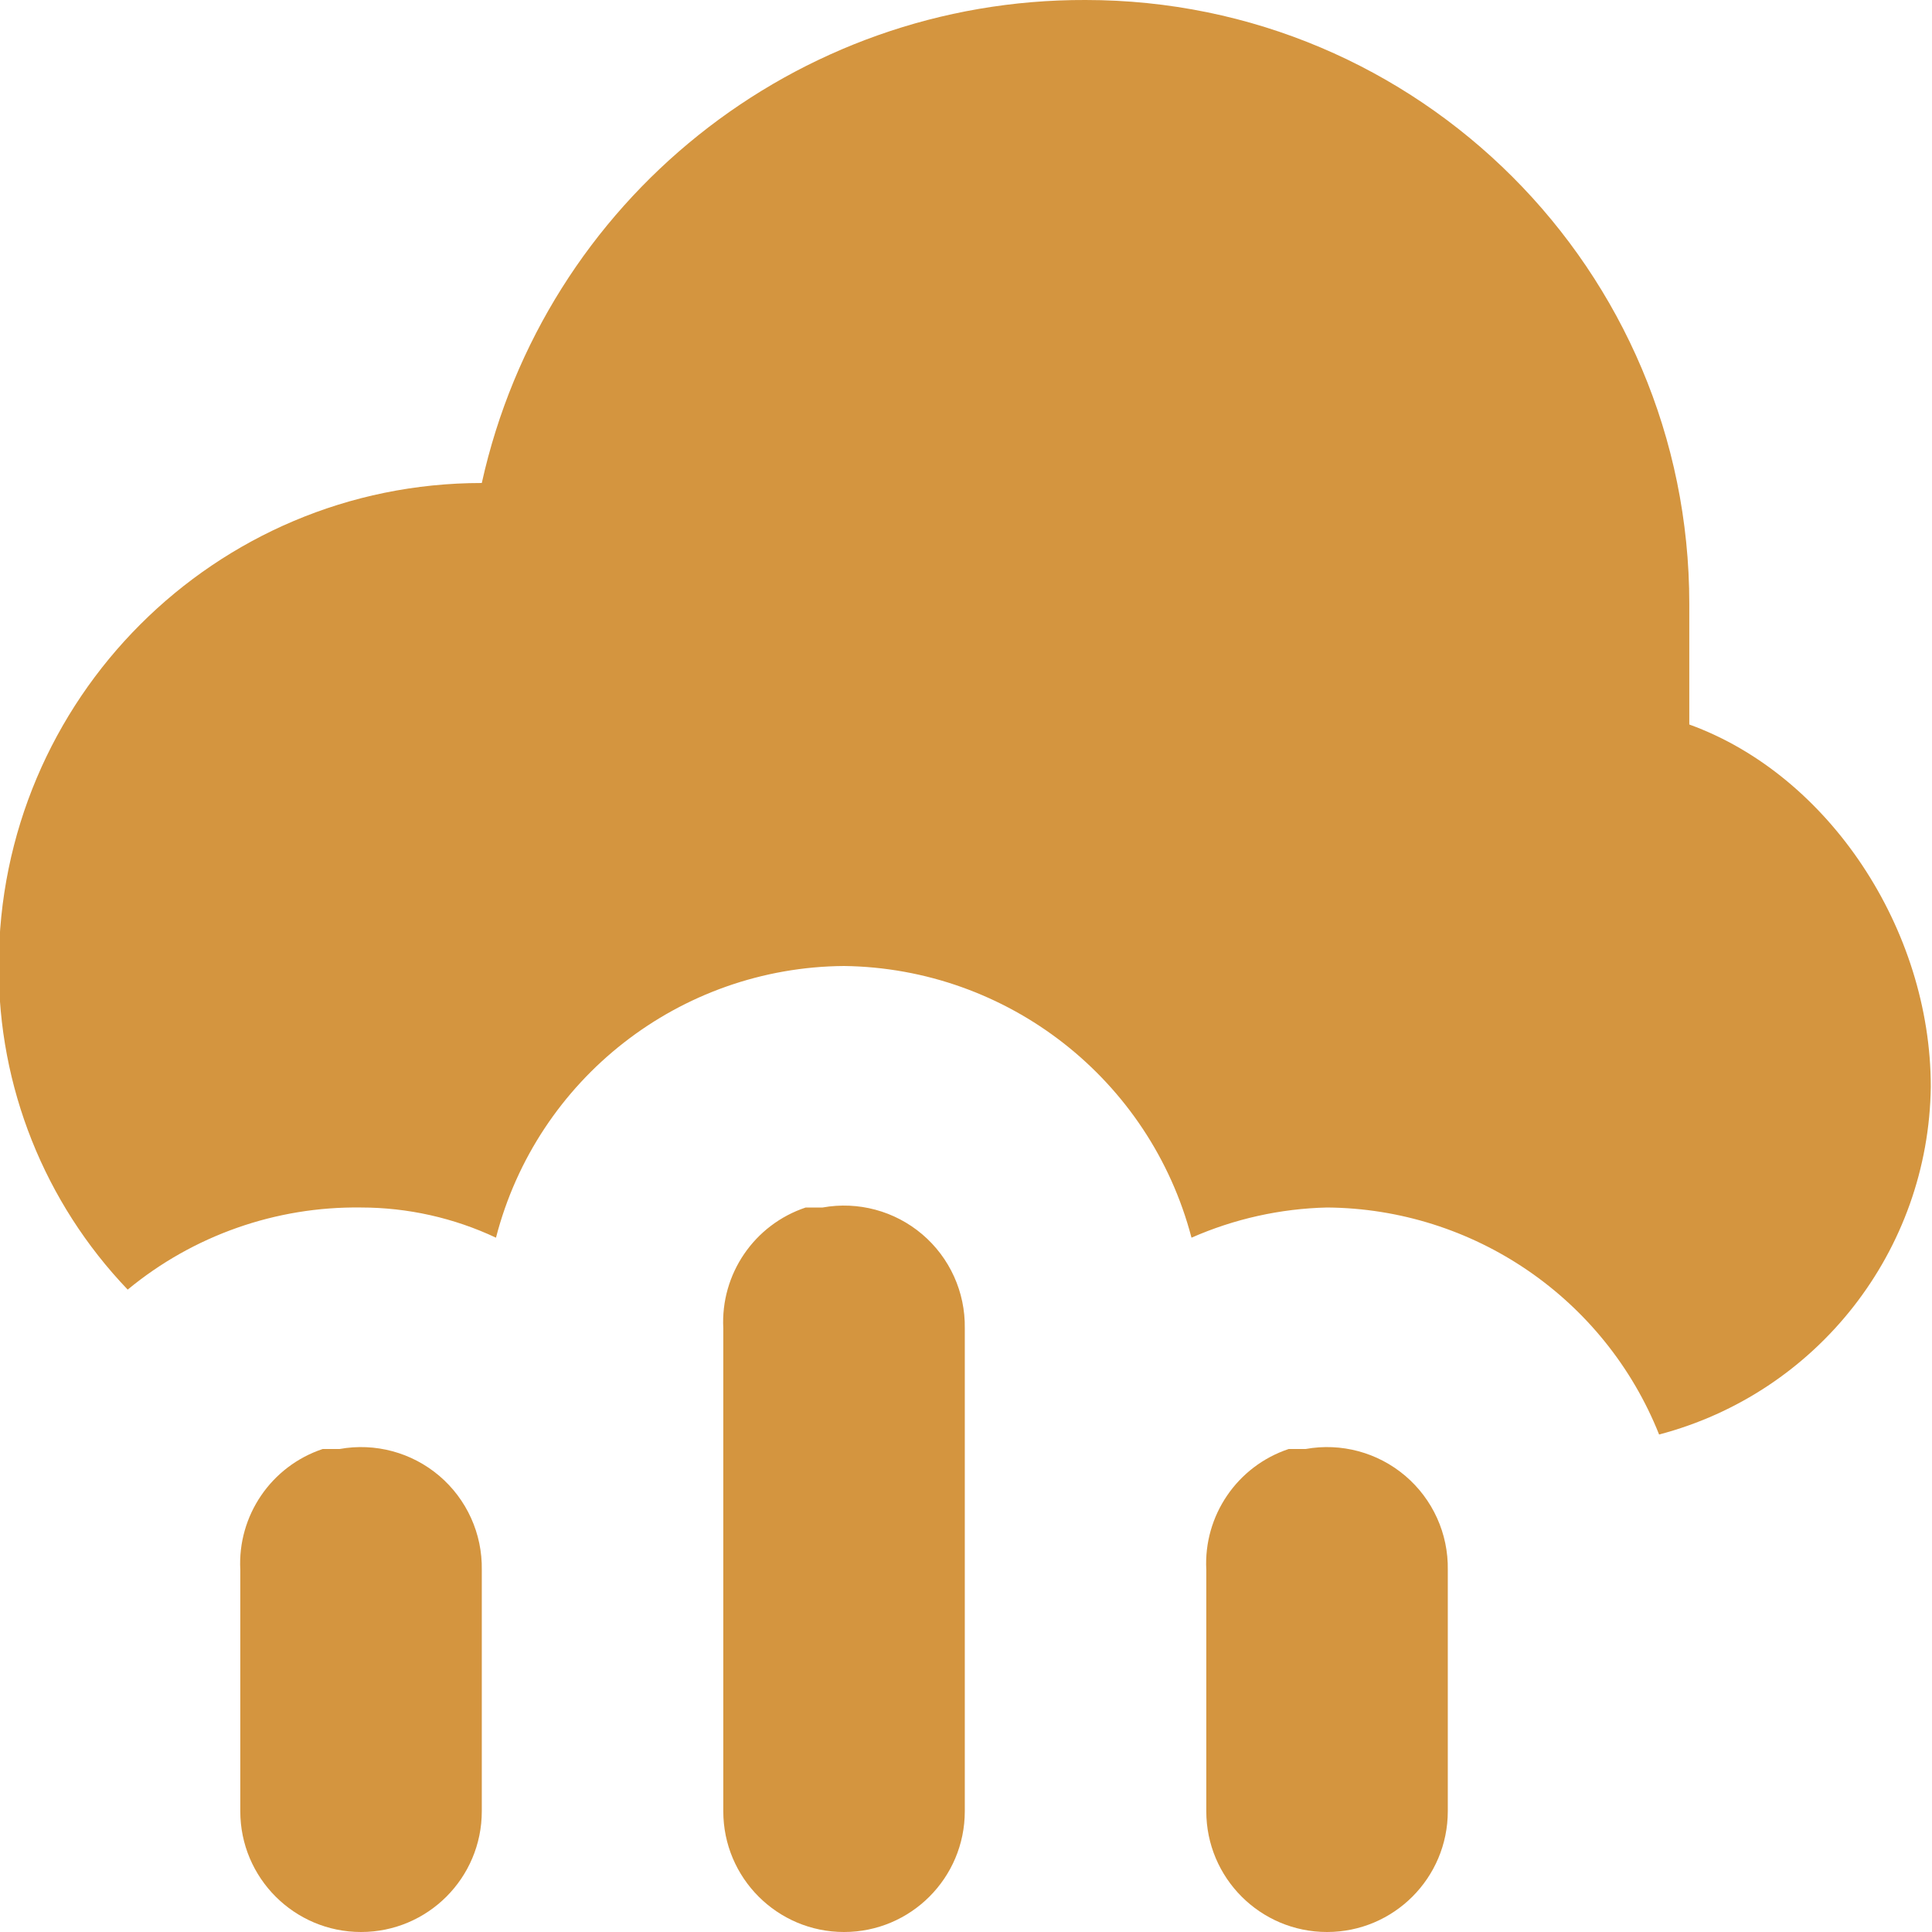
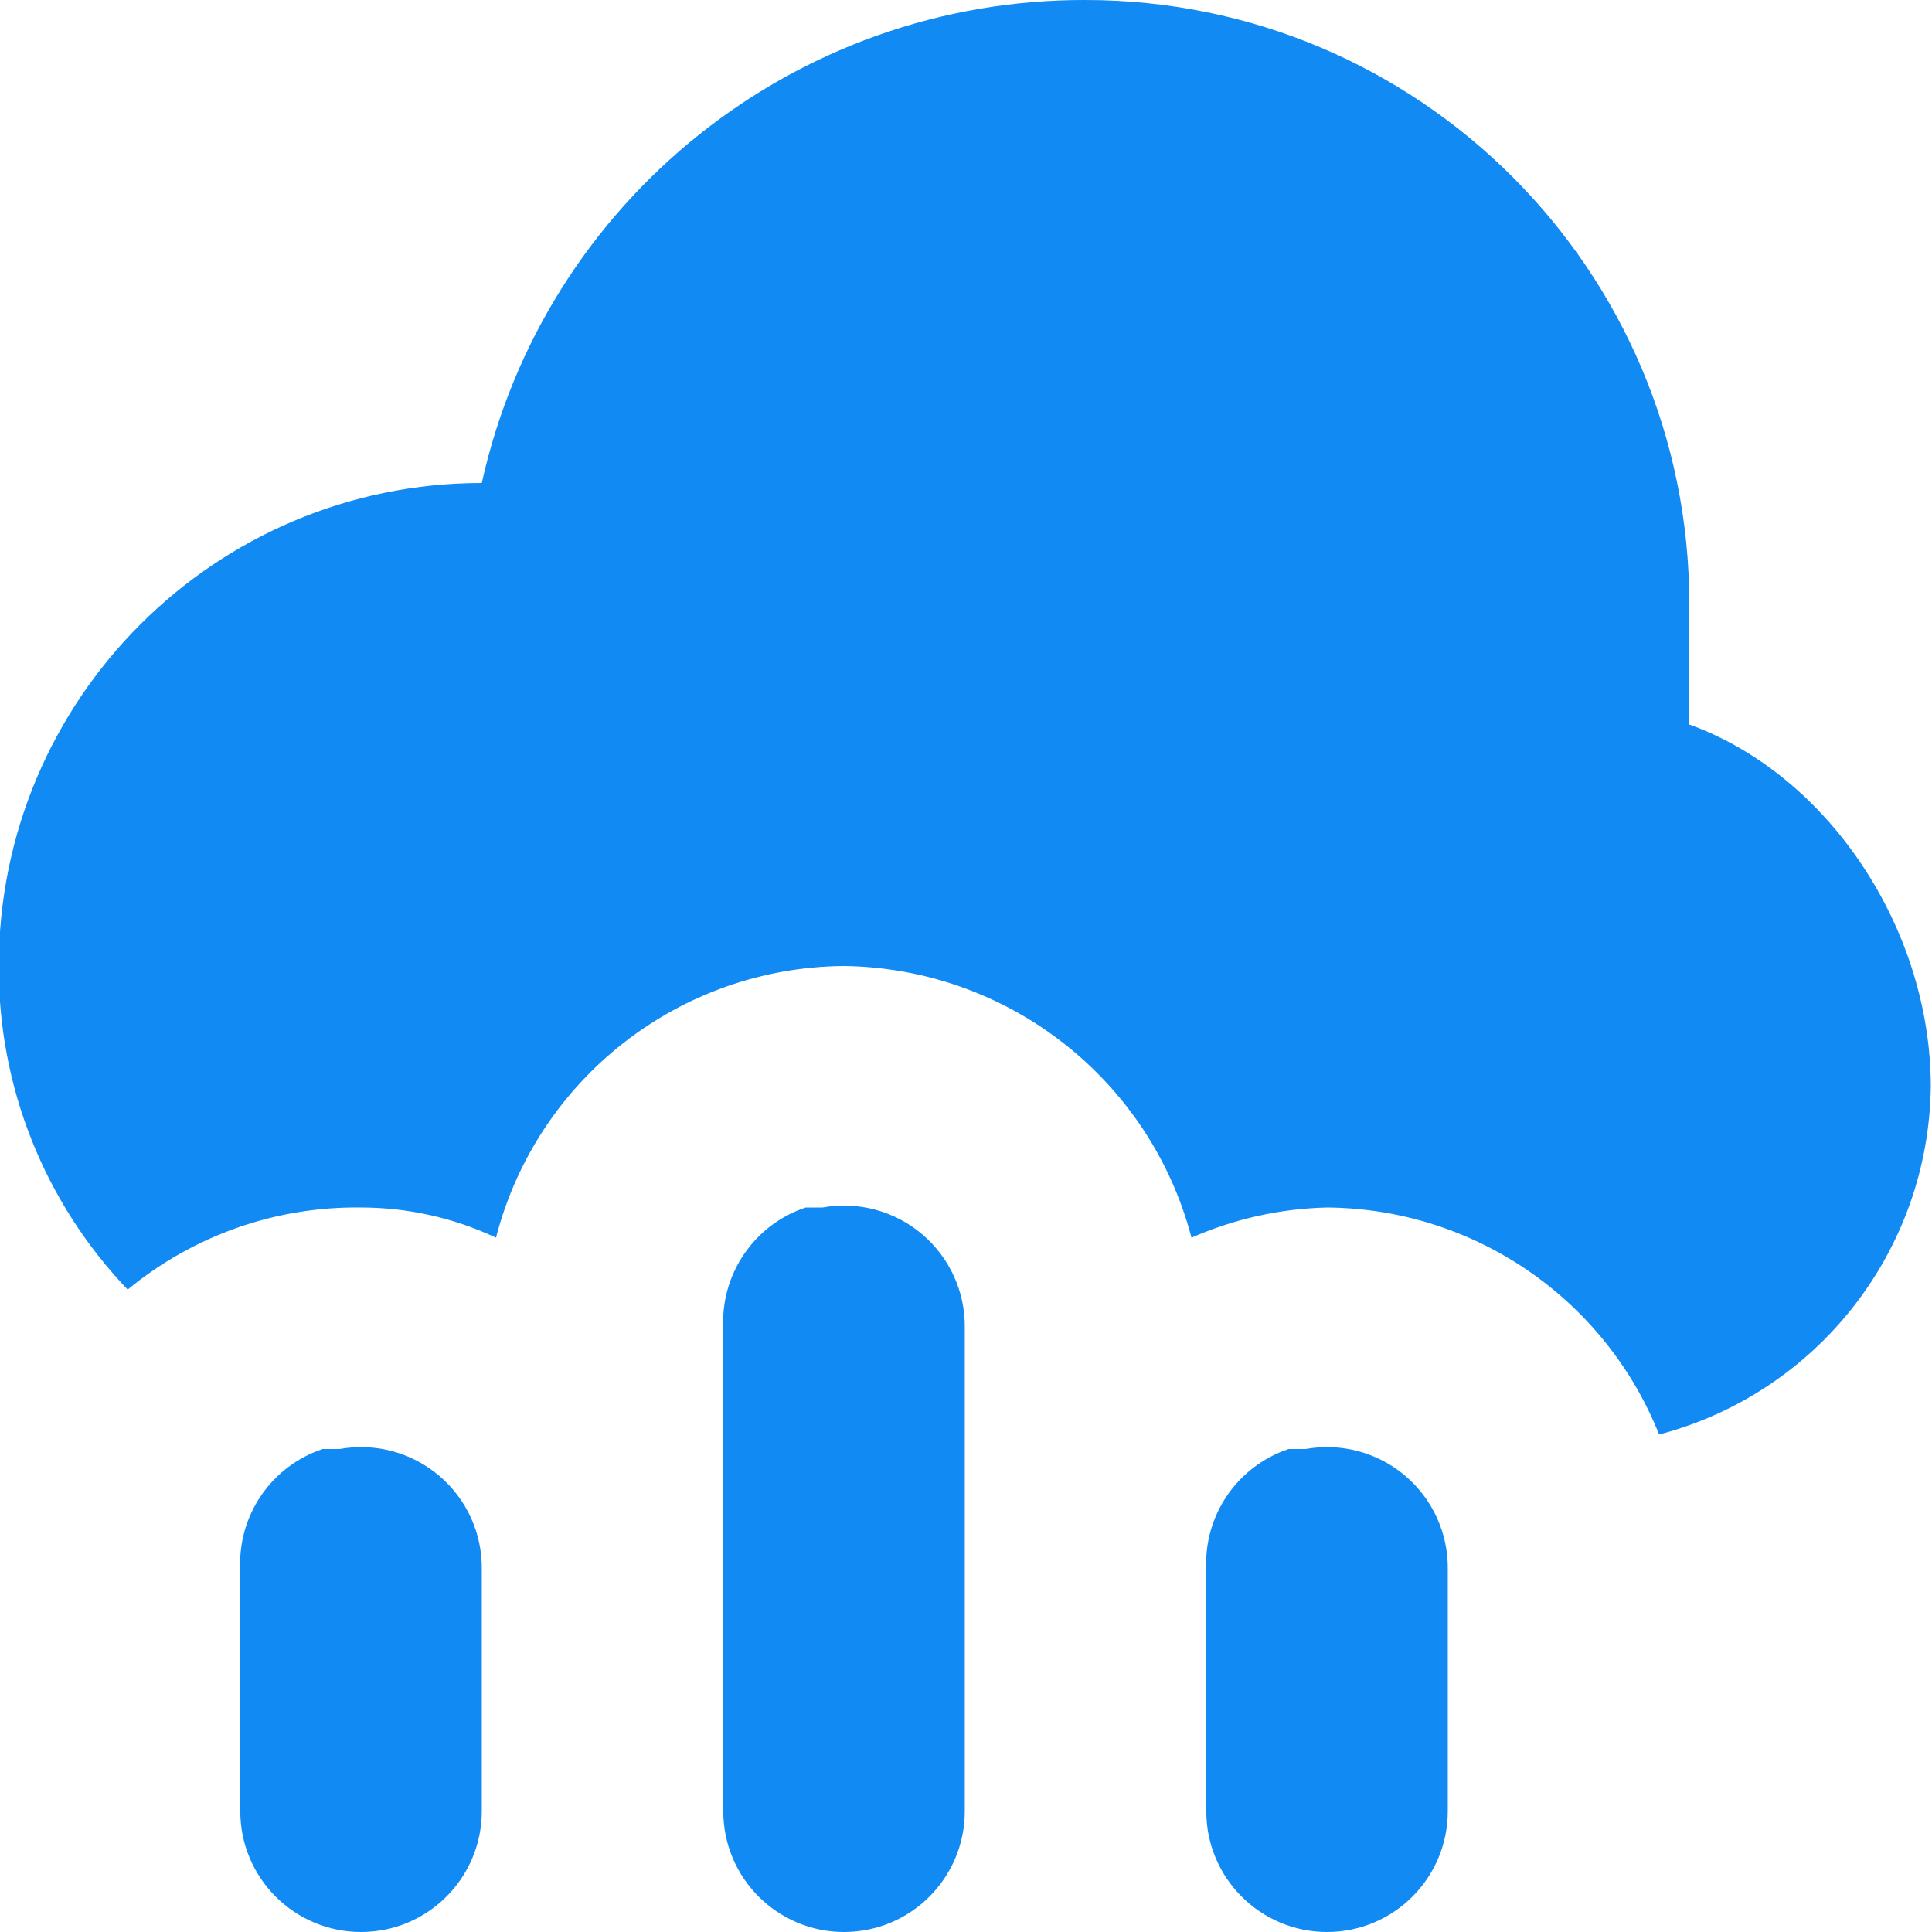
<svg xmlns="http://www.w3.org/2000/svg" id="Layer_1" data-name="Layer 1" width="64" height="64" viewBox="0 0 64 64">
  <defs>
-     <style>.cls-1{fill:#d4953f;}</style>
+     <style>.cls-1{fill:#118AF4;}</style>
  </defs>
  <path class="cls-1" d="M36,0A20.42,20.42,0,0,0,16,16,16,16,0,0,0,0,32,15.4,15.4,0,0,0,4.27,42.72,11.88,11.88,0,0,1,12,40a10.51,10.51,0,0,1,4.47,1A12,12,0,0,1,28,32a12.06,12.06,0,0,1,11.51,9A11.84,11.84,0,0,1,44,40a11.94,11.94,0,0,1,11,7.52A12.07,12.07,0,0,0,64,36c0-5.2-3.36-10.32-8-12V20a20,20,0,0,0-20-20H36ZM26.73,40A4,4,0,0,0,24,44V60a4,4,0,1,0,8,0h0V44a4,4,0,0,0-4.71-4H26.73Zm-16,8A4,4,0,0,0,8,52v8a4,4,0,1,0,8,0h0V52a4,4,0,0,0-4.71-4H10.75Zm32,0A4,4,0,0,0,40,52v8a4,4,0,1,0,8,0V52a4,4,0,0,0-4.71-4H42.71Z" transform="translate(-0.04)" />
</svg>
